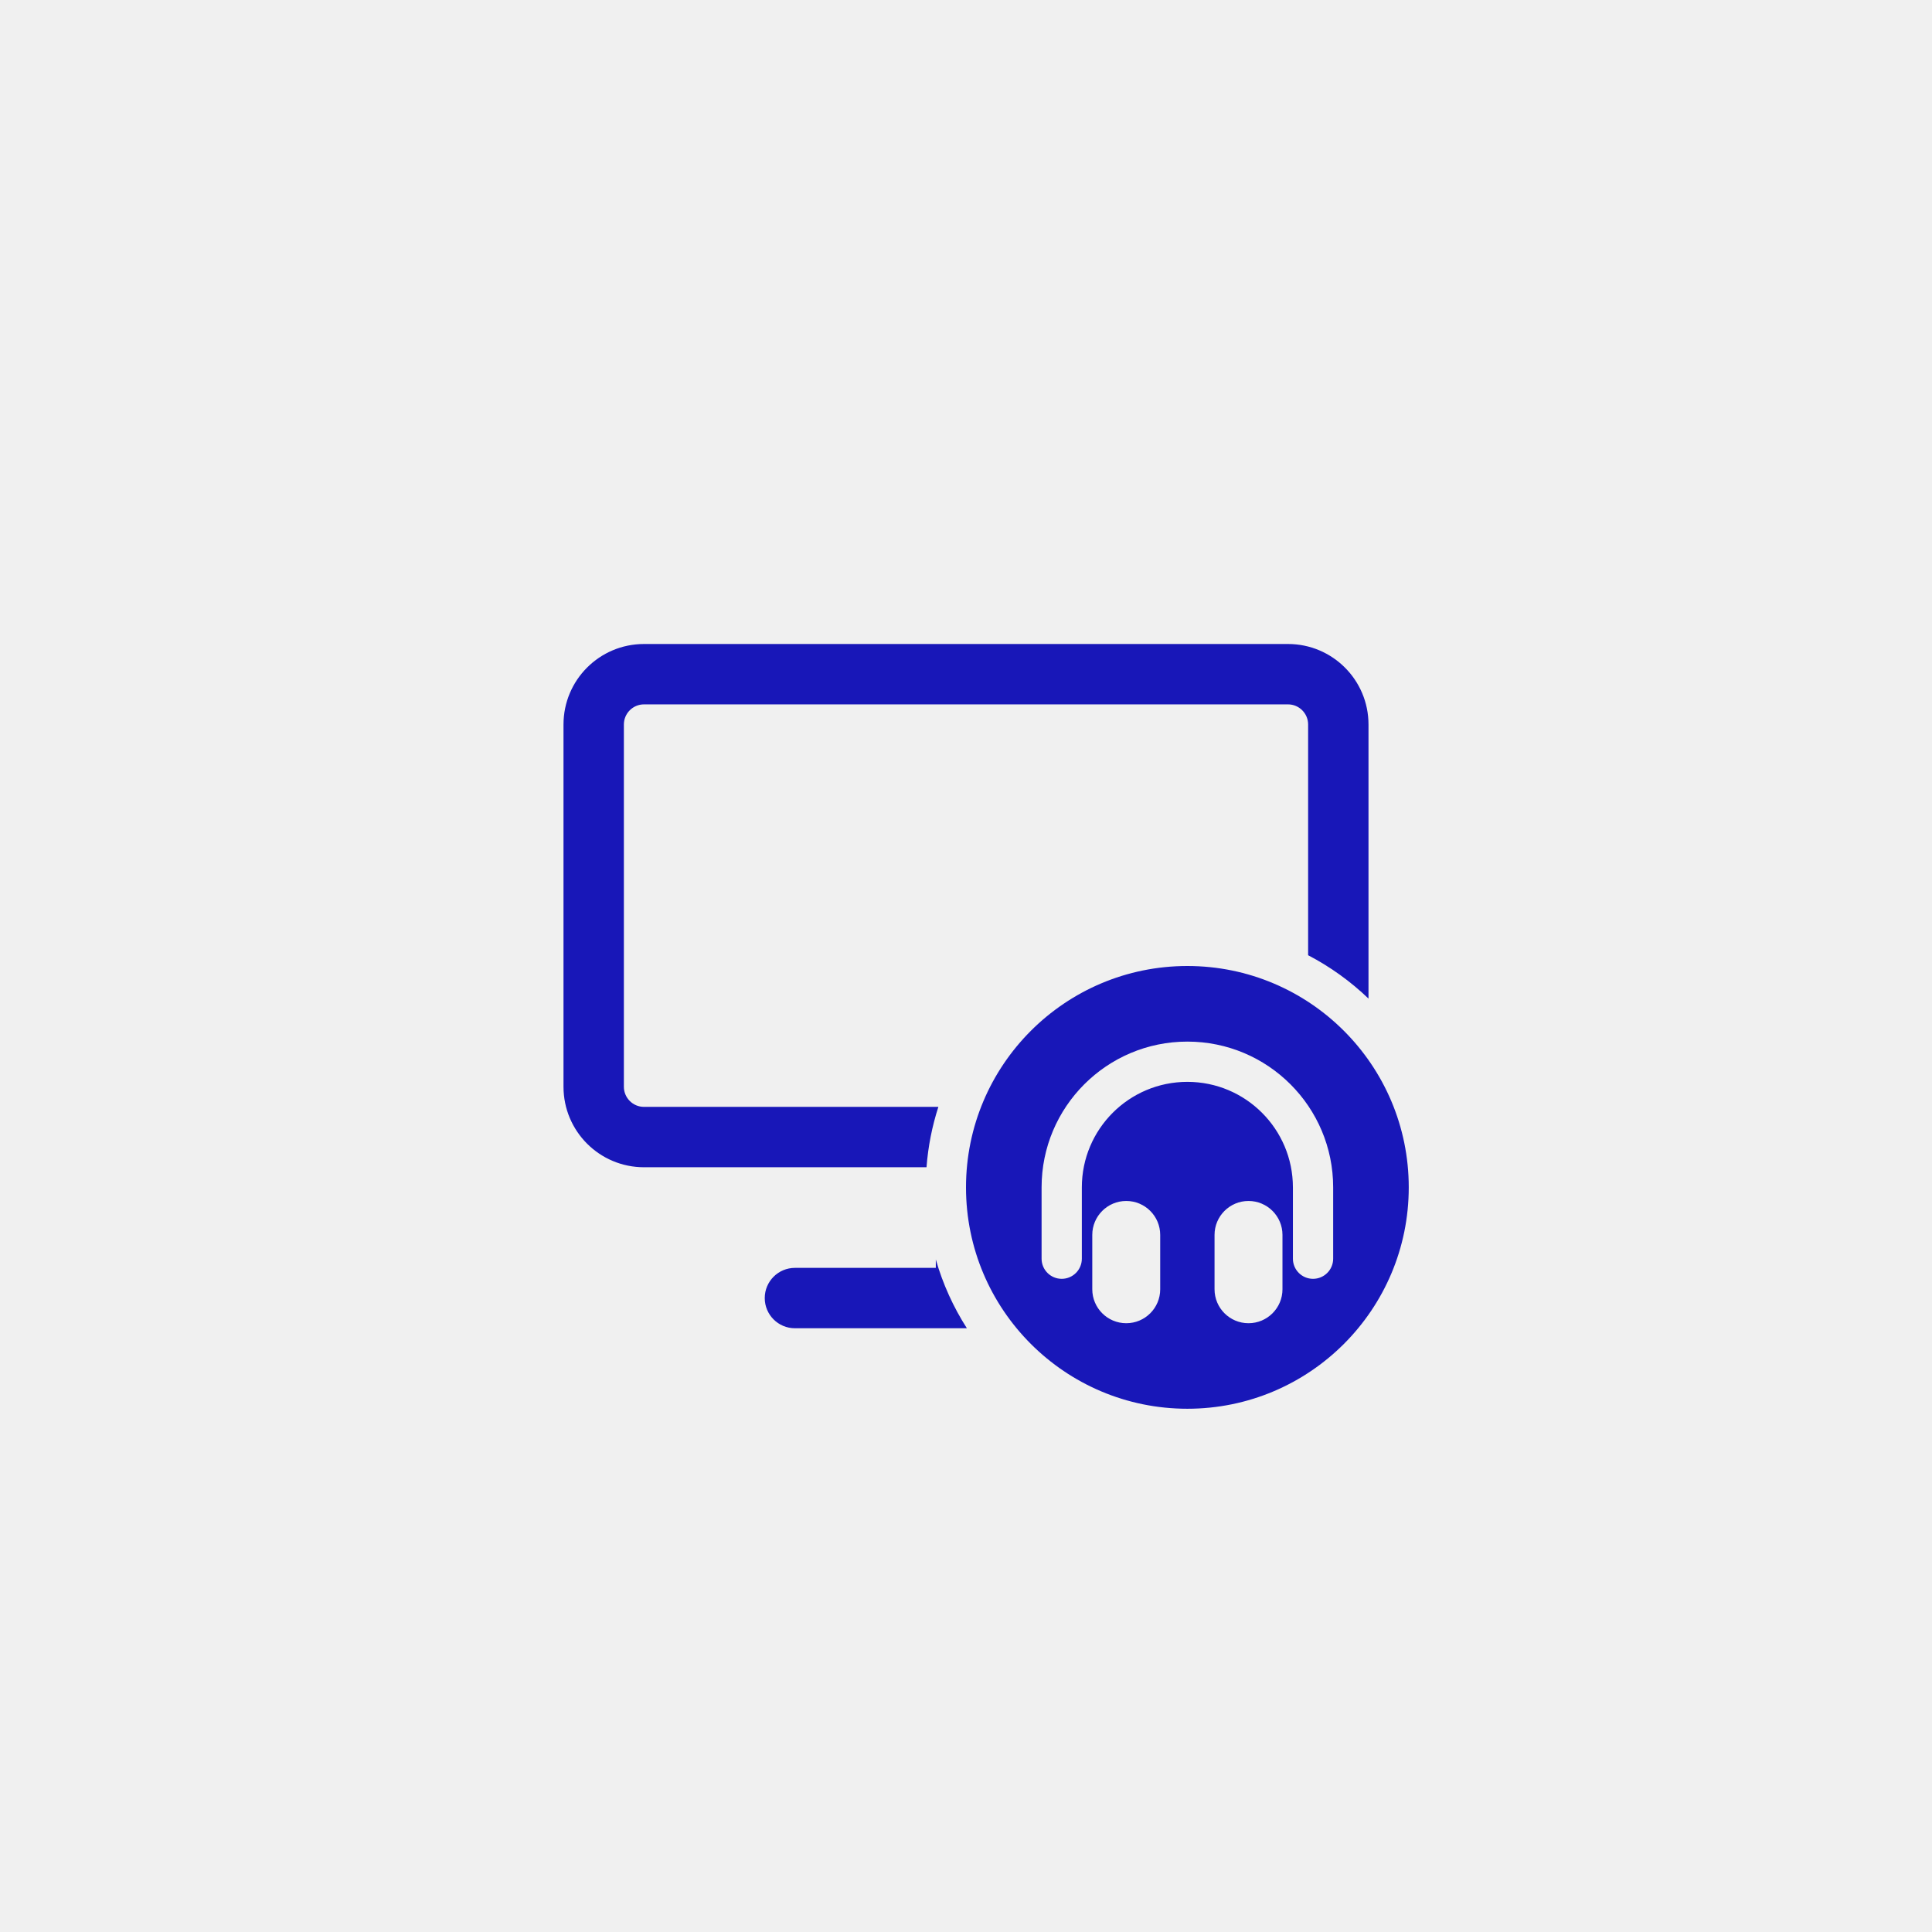
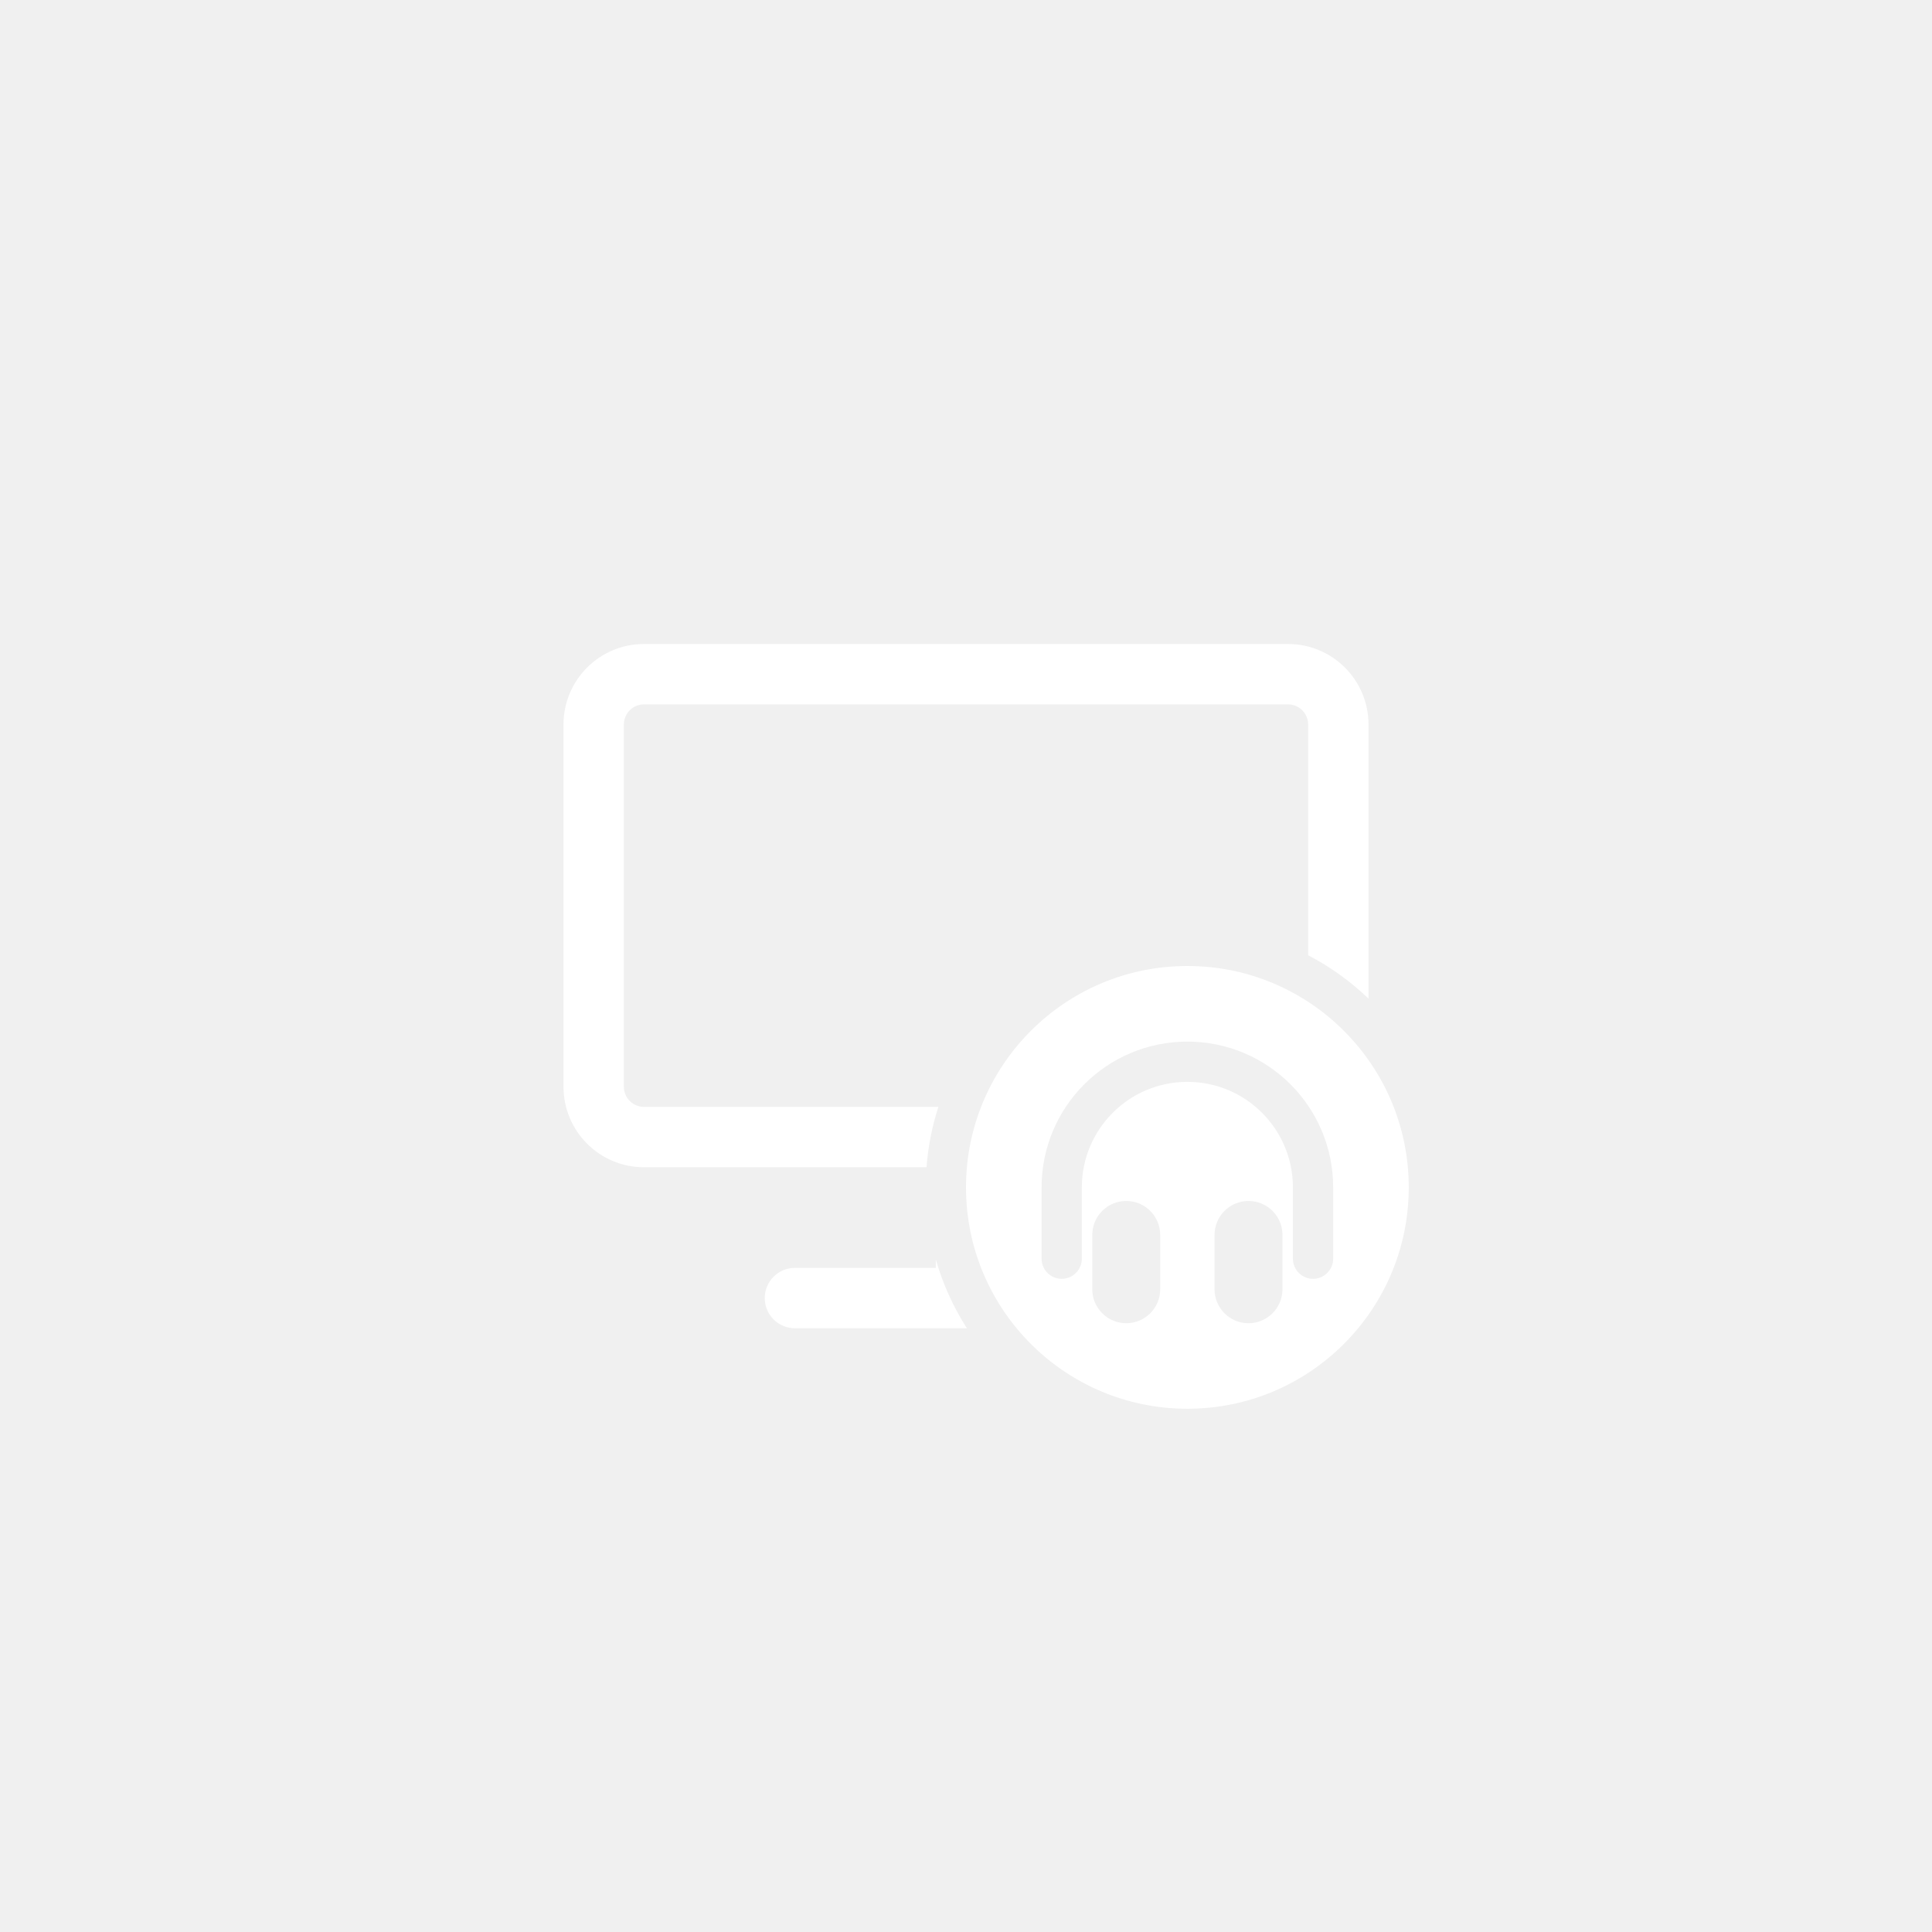
<svg xmlns="http://www.w3.org/2000/svg" width="144" height="144" viewBox="0 0 144 144" fill="none">
-   <path fill-rule="evenodd" clip-rule="evenodd" d="M48 48C44.686 48 42 50.686 42 54V81C42 84.314 44.686 87 48 87H69.057C69.175 85.442 69.477 83.934 69.941 82.5H48C47.172 82.5 46.5 81.828 46.5 81V54C46.5 53.172 47.172 52.5 48 52.5H96C96.828 52.5 97.5 53.172 97.5 54V71.197C99.153 72.058 100.667 73.15 102 74.429V54C102 50.686 99.314 48 96 48H48ZM69.75 94.5V93.874C70.275 95.708 71.061 97.431 72.066 99H59.25C58.007 99 57 97.993 57 96.75C57 95.507 58.007 94.5 59.25 94.5H69.75ZM105 88.5C105 97.613 97.613 105 88.5 105C79.387 105 72 97.613 72 88.5C72 79.387 79.387 72 88.5 72C97.613 72 105 79.387 105 88.5ZM88.5 80.635C84.156 80.635 80.634 84.156 80.634 88.5V93.816C80.634 94.644 79.963 95.316 79.134 95.316C78.306 95.316 77.634 94.644 77.634 93.816V88.5C77.634 82.499 82.499 77.635 88.5 77.635C94.501 77.635 99.366 82.499 99.366 88.5V93.816C99.366 94.644 98.694 95.316 97.866 95.316C97.037 95.316 96.366 94.644 96.366 93.816V88.5C96.366 84.156 92.844 80.635 88.5 80.635ZM83.944 89.513C82.546 89.513 81.412 90.646 81.412 92.044V96.094C81.412 97.492 82.546 98.625 83.944 98.625C85.342 98.625 86.475 97.492 86.475 96.094V92.044C86.475 90.646 85.342 89.513 83.944 89.513ZM90.525 92.044C90.525 90.646 91.658 89.513 93.056 89.513C94.454 89.513 95.588 90.646 95.588 92.044V96.094C95.588 97.492 94.454 98.625 93.056 98.625C91.658 98.625 90.525 97.492 90.525 96.094V92.044Z" fill="#1817B8" />
+   <path fill-rule="evenodd" clip-rule="evenodd" d="M48 48C44.686 48 42 50.686 42 54V81C42 84.314 44.686 87 48 87H69.057C69.175 85.442 69.477 83.934 69.941 82.5H48C47.172 82.5 46.5 81.828 46.5 81V54C46.5 53.172 47.172 52.5 48 52.5H96C96.828 52.5 97.5 53.172 97.5 54V71.197C99.153 72.058 100.667 73.15 102 74.429V54C102 50.686 99.314 48 96 48H48ZM69.75 94.5V93.874C70.275 95.708 71.061 97.431 72.066 99H59.25C58.007 99 57 97.993 57 96.75C57 95.507 58.007 94.5 59.25 94.5H69.75ZM105 88.5C105 97.613 97.613 105 88.5 105C79.387 105 72 97.613 72 88.5C72 79.387 79.387 72 88.5 72C97.613 72 105 79.387 105 88.5ZM88.5 80.635C84.156 80.635 80.634 84.156 80.634 88.5V93.816C80.634 94.644 79.963 95.316 79.134 95.316C78.306 95.316 77.634 94.644 77.634 93.816V88.5C77.634 82.499 82.499 77.635 88.5 77.635C94.501 77.635 99.366 82.499 99.366 88.5V93.816C99.366 94.644 98.694 95.316 97.866 95.316C97.037 95.316 96.366 94.644 96.366 93.816V88.5C96.366 84.156 92.844 80.635 88.5 80.635ZM83.944 89.513C82.546 89.513 81.412 90.646 81.412 92.044V96.094C81.412 97.492 82.546 98.625 83.944 98.625C85.342 98.625 86.475 97.492 86.475 96.094V92.044C86.475 90.646 85.342 89.513 83.944 89.513ZM90.525 92.044C90.525 90.646 91.658 89.513 93.056 89.513C94.454 89.513 95.588 90.646 95.588 92.044V96.094C95.588 97.492 94.454 98.625 93.056 98.625C91.658 98.625 90.525 97.492 90.525 96.094V92.044Z" fill="white" />
</svg>
